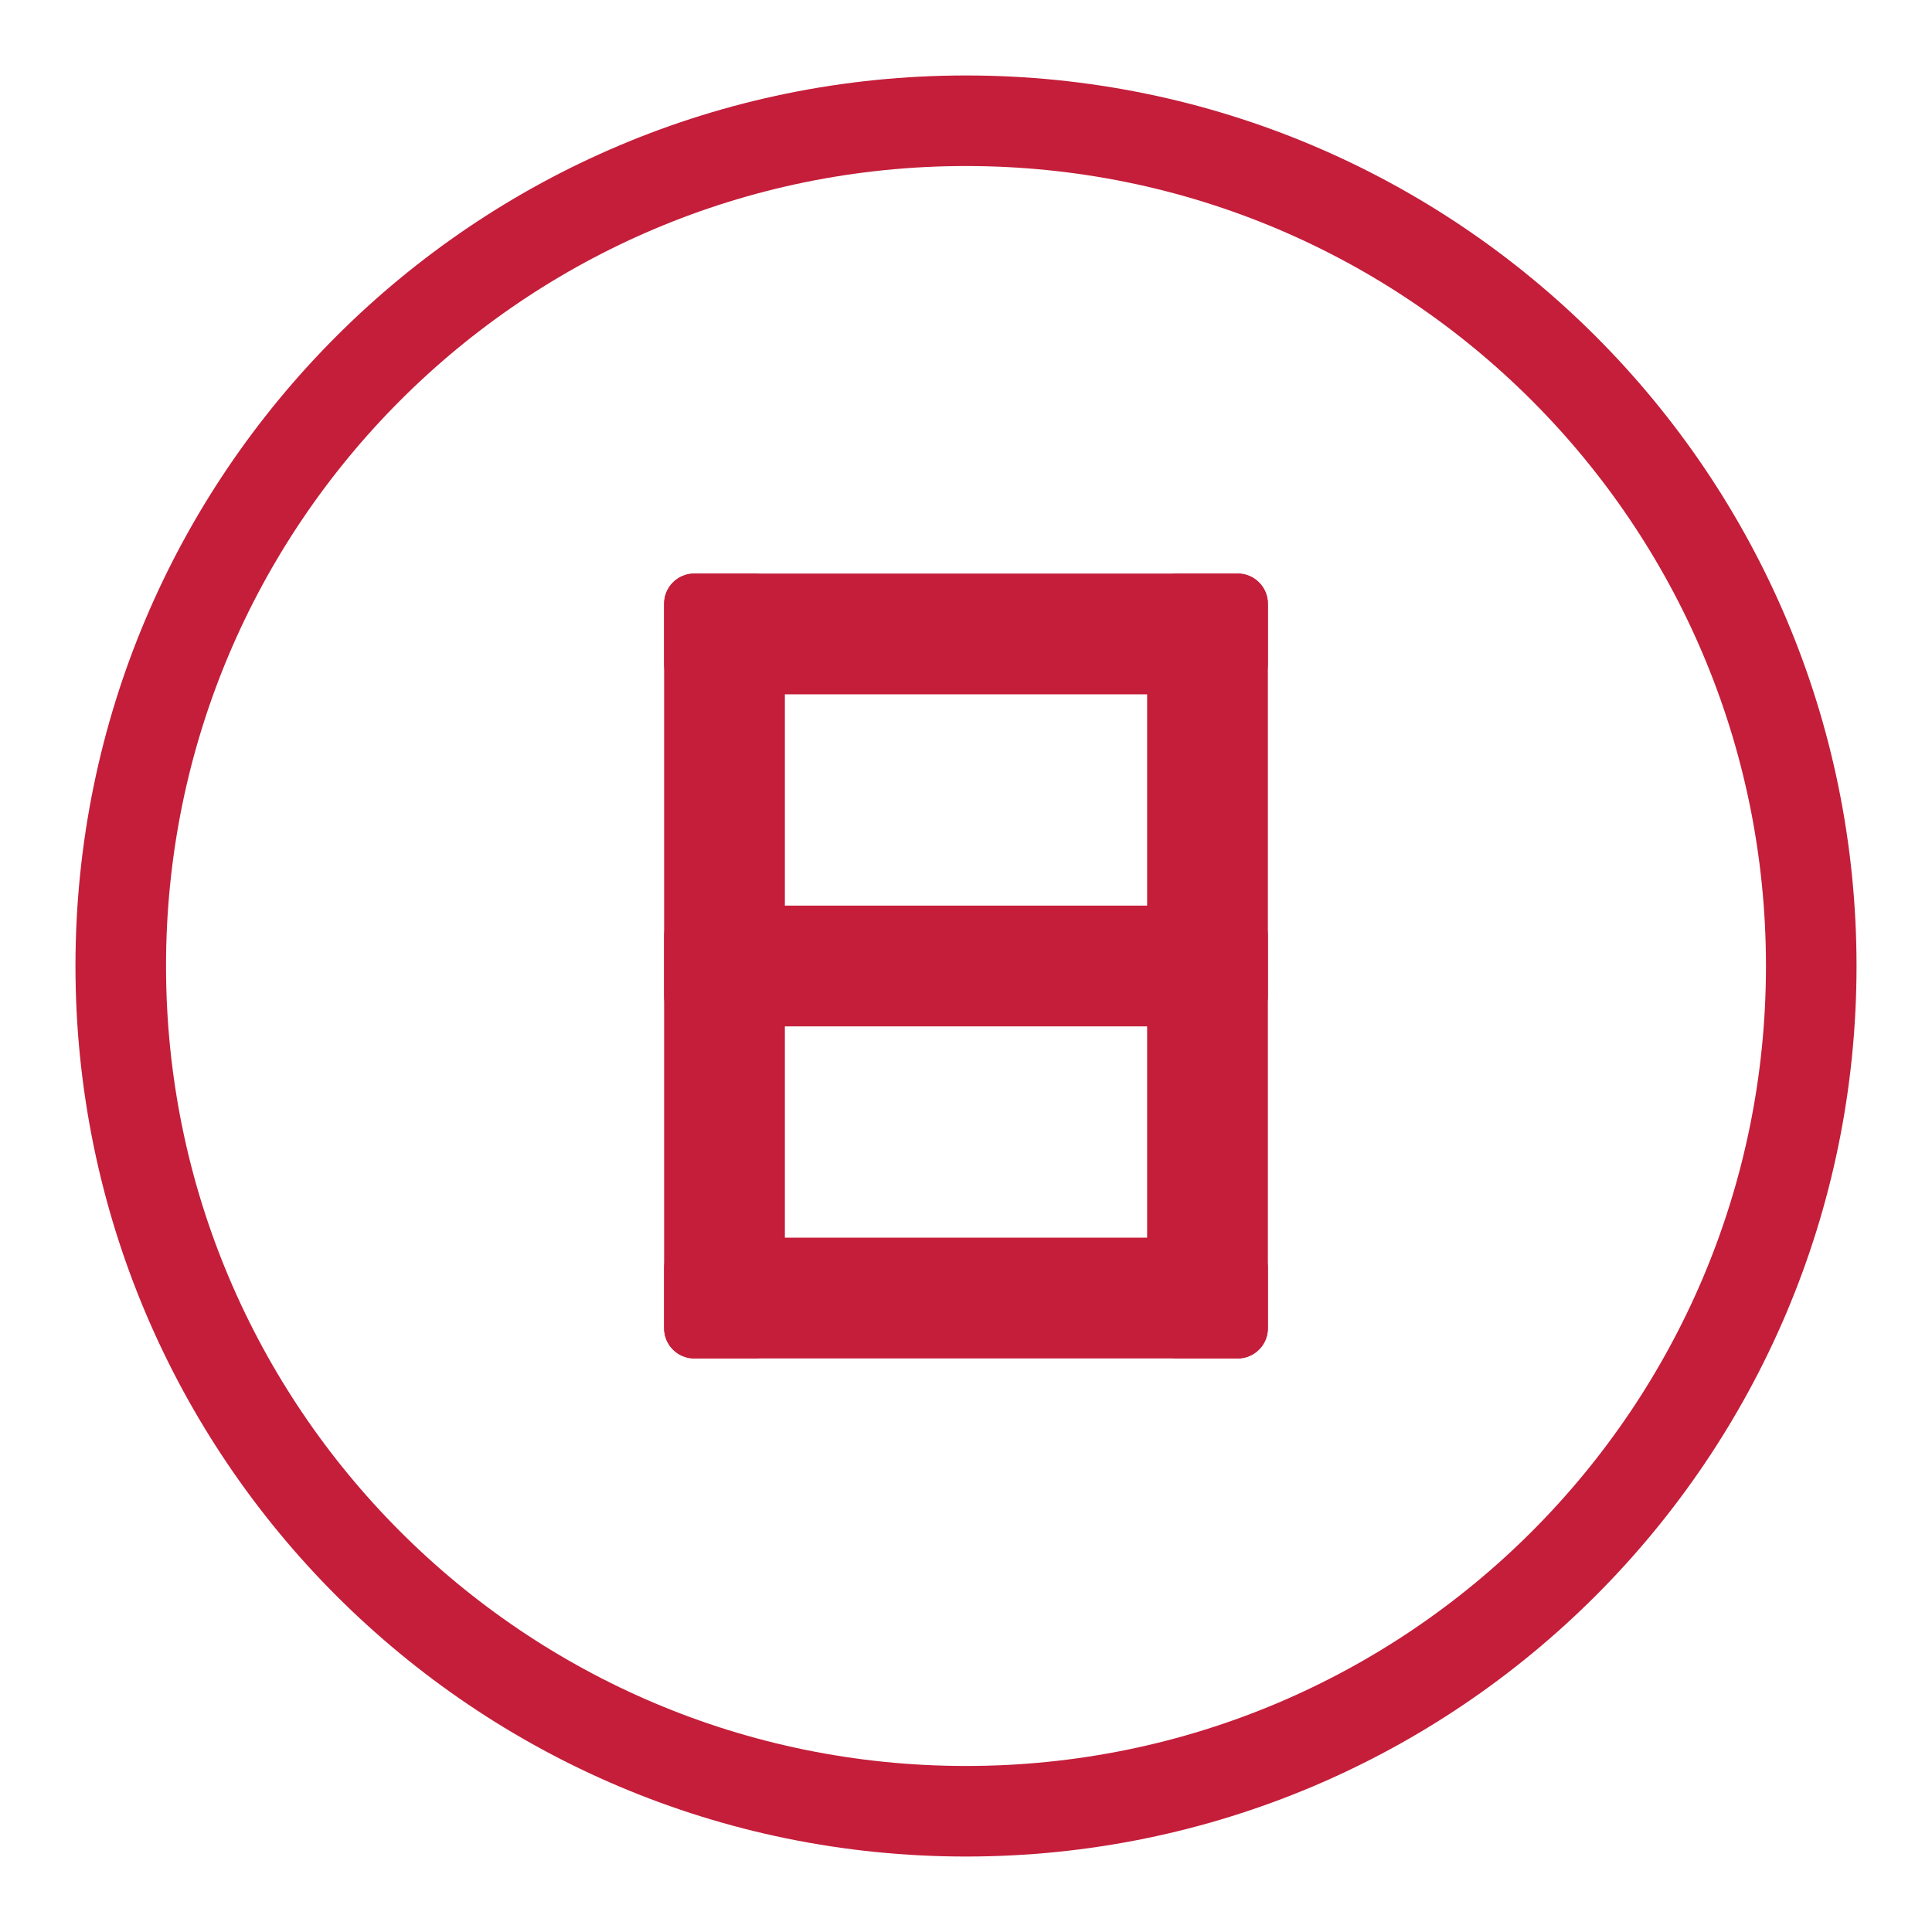
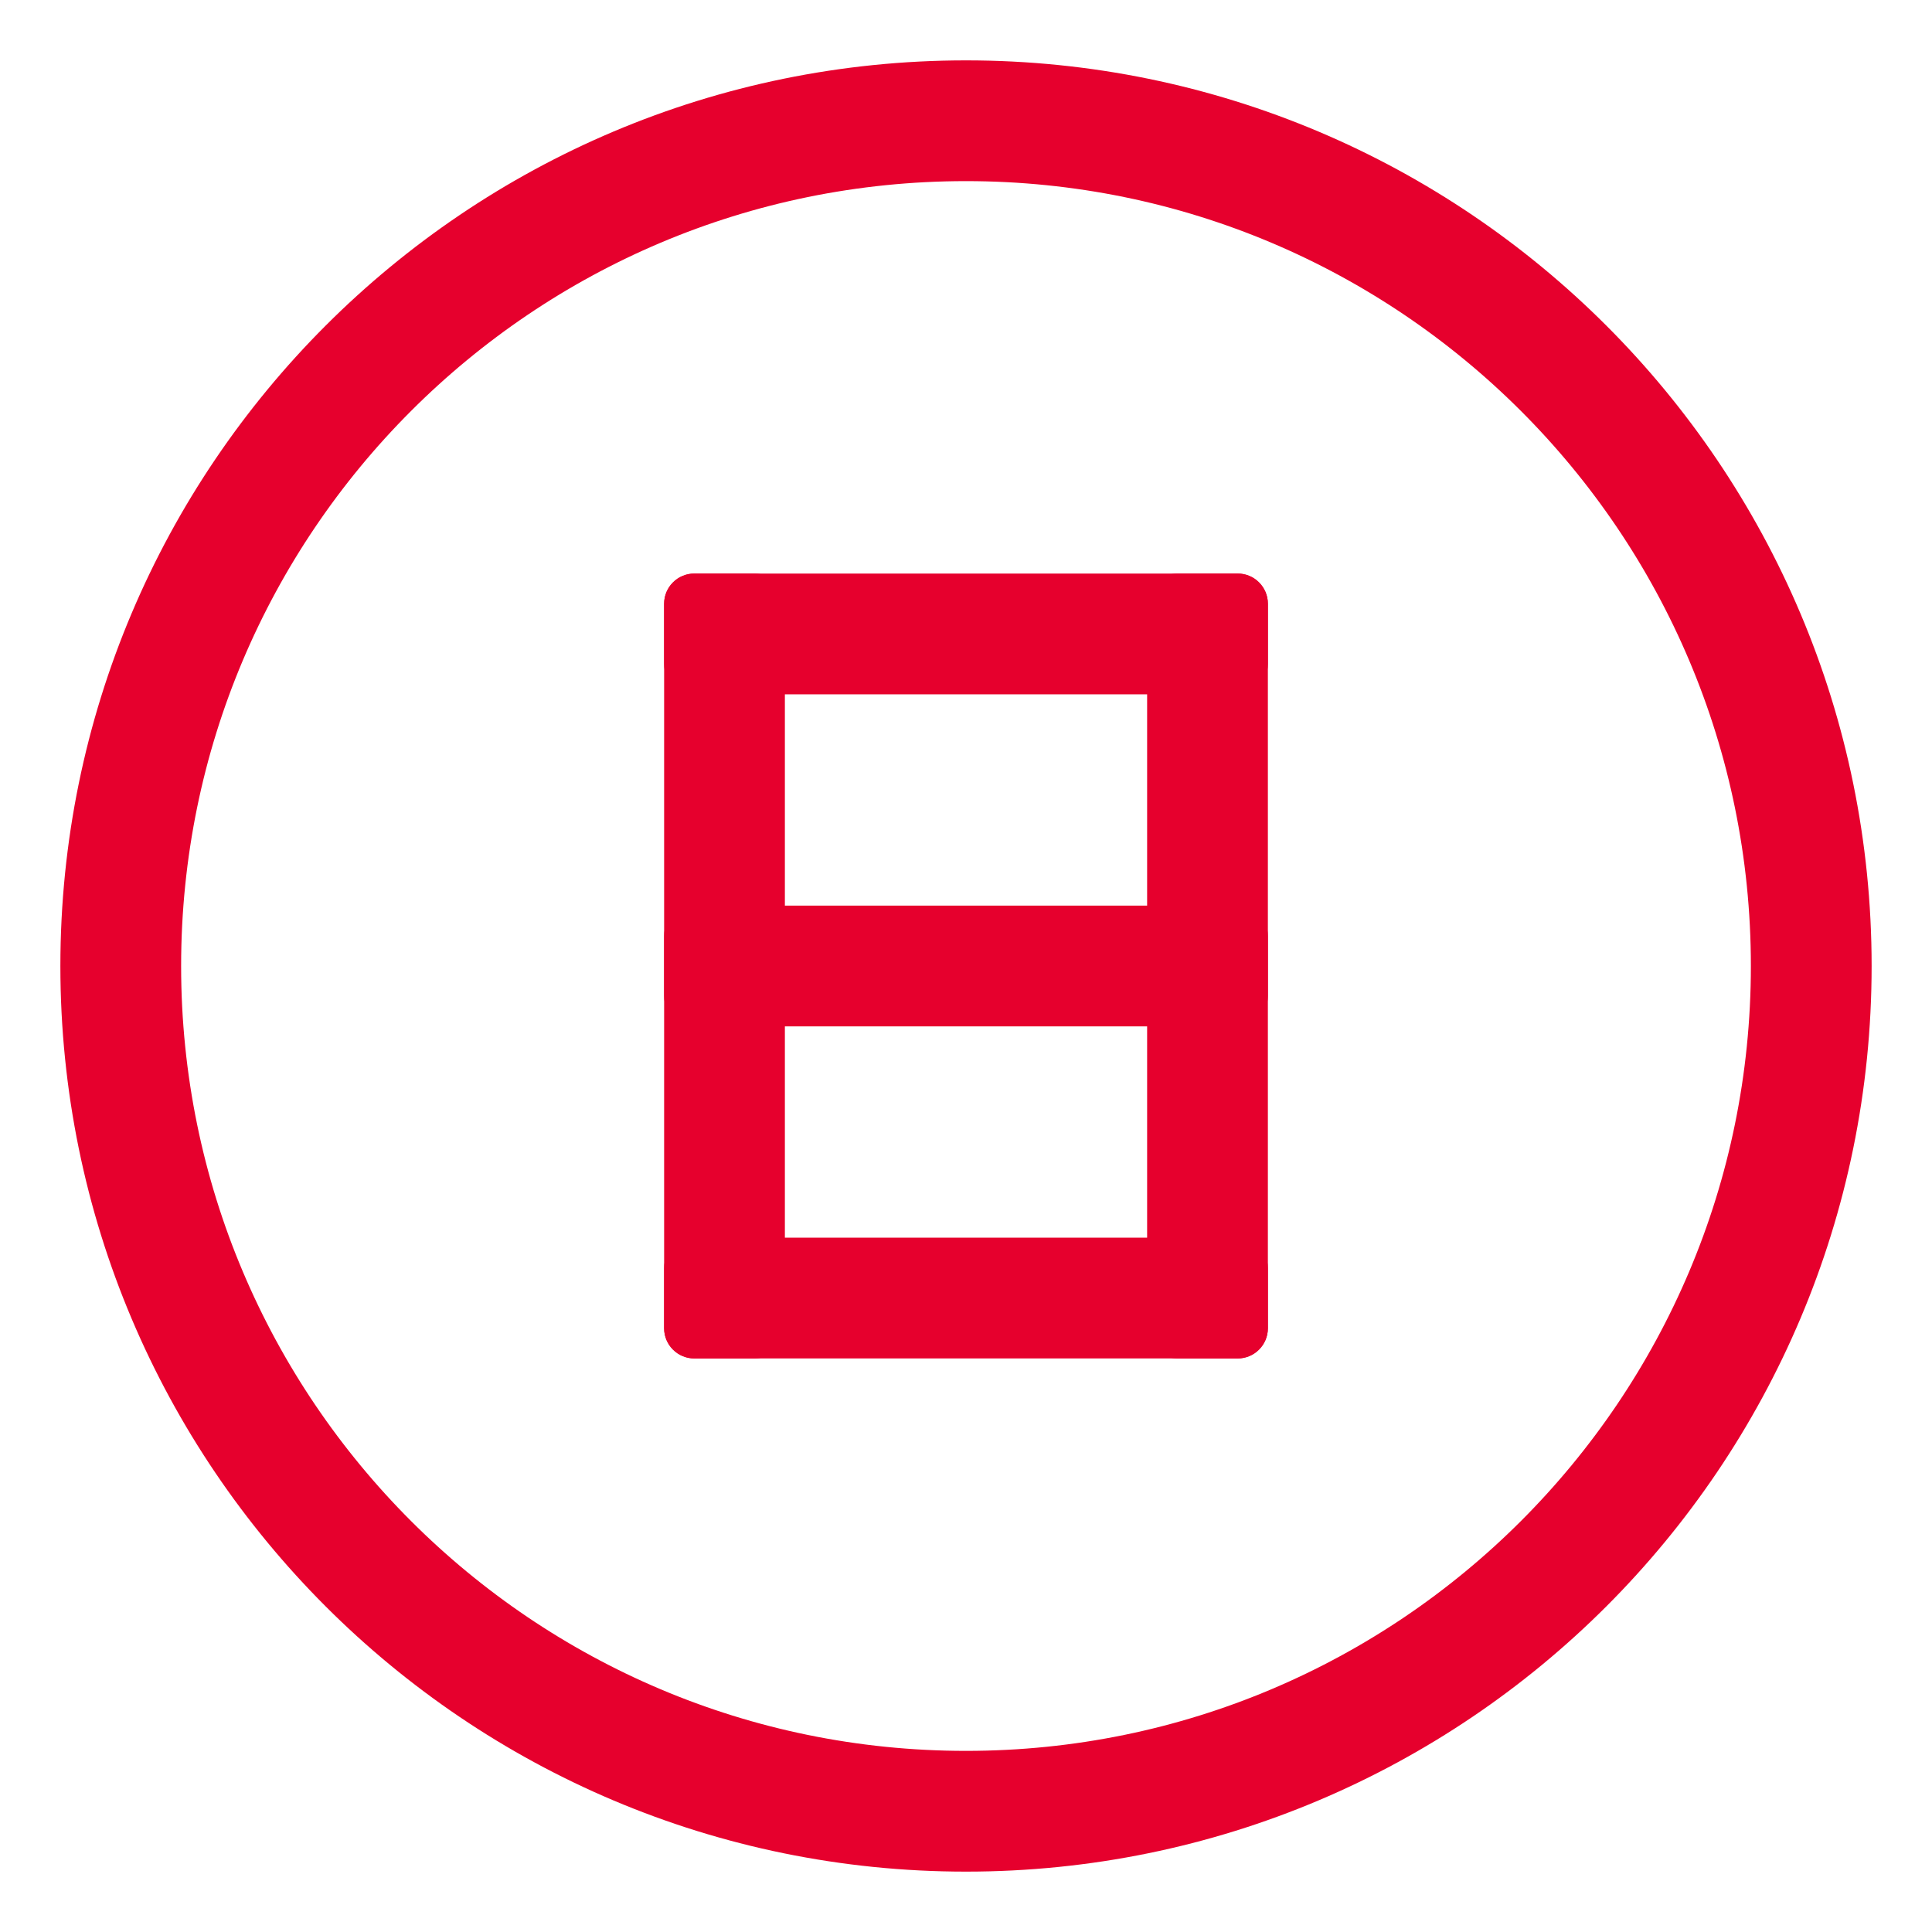
- <svg xmlns="http://www.w3.org/2000/svg" viewBox="0 0 128 128" fill="none">
-   <circle cx="64" cy="64" r="56" stroke-width="6" />
-   <rect x="44" y="38" width="8" height="52" rx="2" />
-   <rect x="76" y="38" width="8" height="52" rx="2" />
-   <rect x="44" y="38" width="40" height="8" rx="2" />
-   <rect x="44" y="60" width="40" height="8" rx="2" />
-   <rect x="44" y="82" width="40" height="8" rx="2" />
-   <style>
-     circle { stroke: #c41e3a; fill: none; }
-     rect { fill: #c41e3a; }
-   </style>
+ <svg xmlns="http://www.w3.org/2000/svg" viewBox="0 0 128 128">
+   <circle cx="64" cy="64" r="56" fill="none" stroke="#e6002d" stroke-width="8" />
+   <rect x="44" y="38" width="8" height="52" rx="2" fill="#e6002d" />
+   <rect x="76" y="38" width="8" height="52" rx="2" fill="#e6002d" />
+   <rect x="44" y="38" width="40" height="8" rx="2" fill="#e6002d" />
+   <rect x="44" y="60" width="40" height="8" rx="2" fill="#e6002d" />
+   <rect x="44" y="82" width="40" height="8" rx="2" fill="#e6002d" />
</svg>
